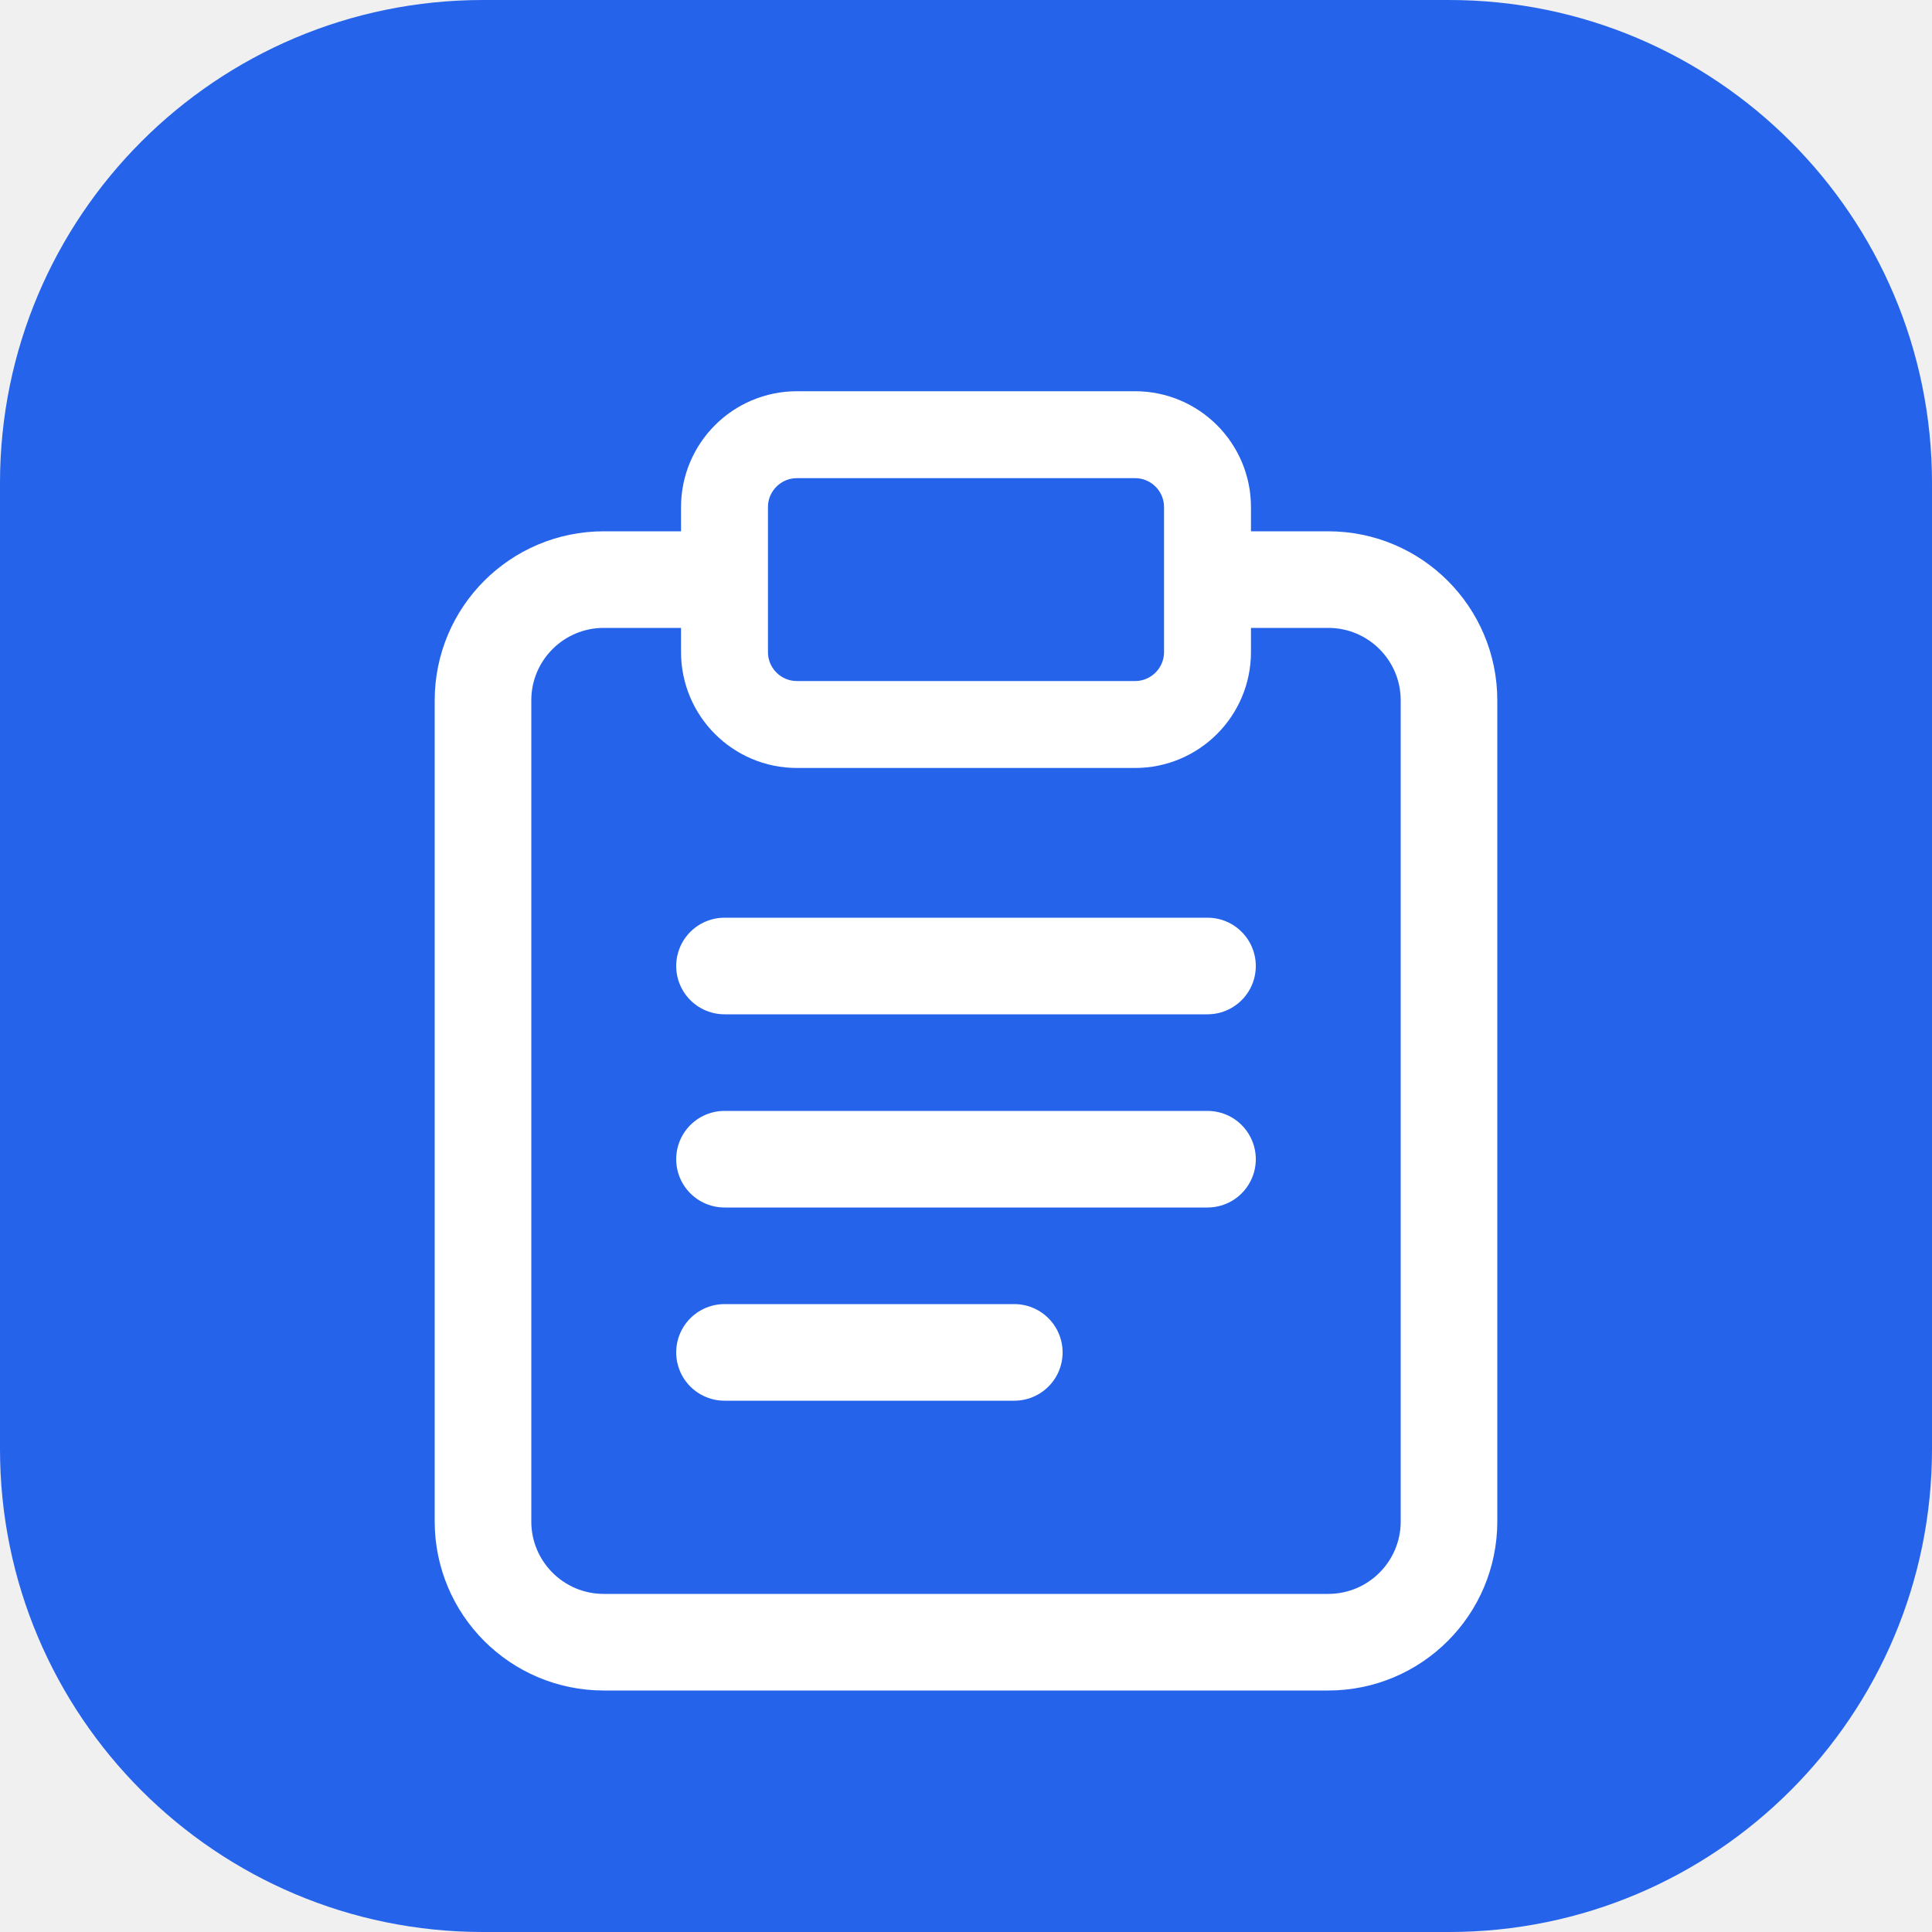
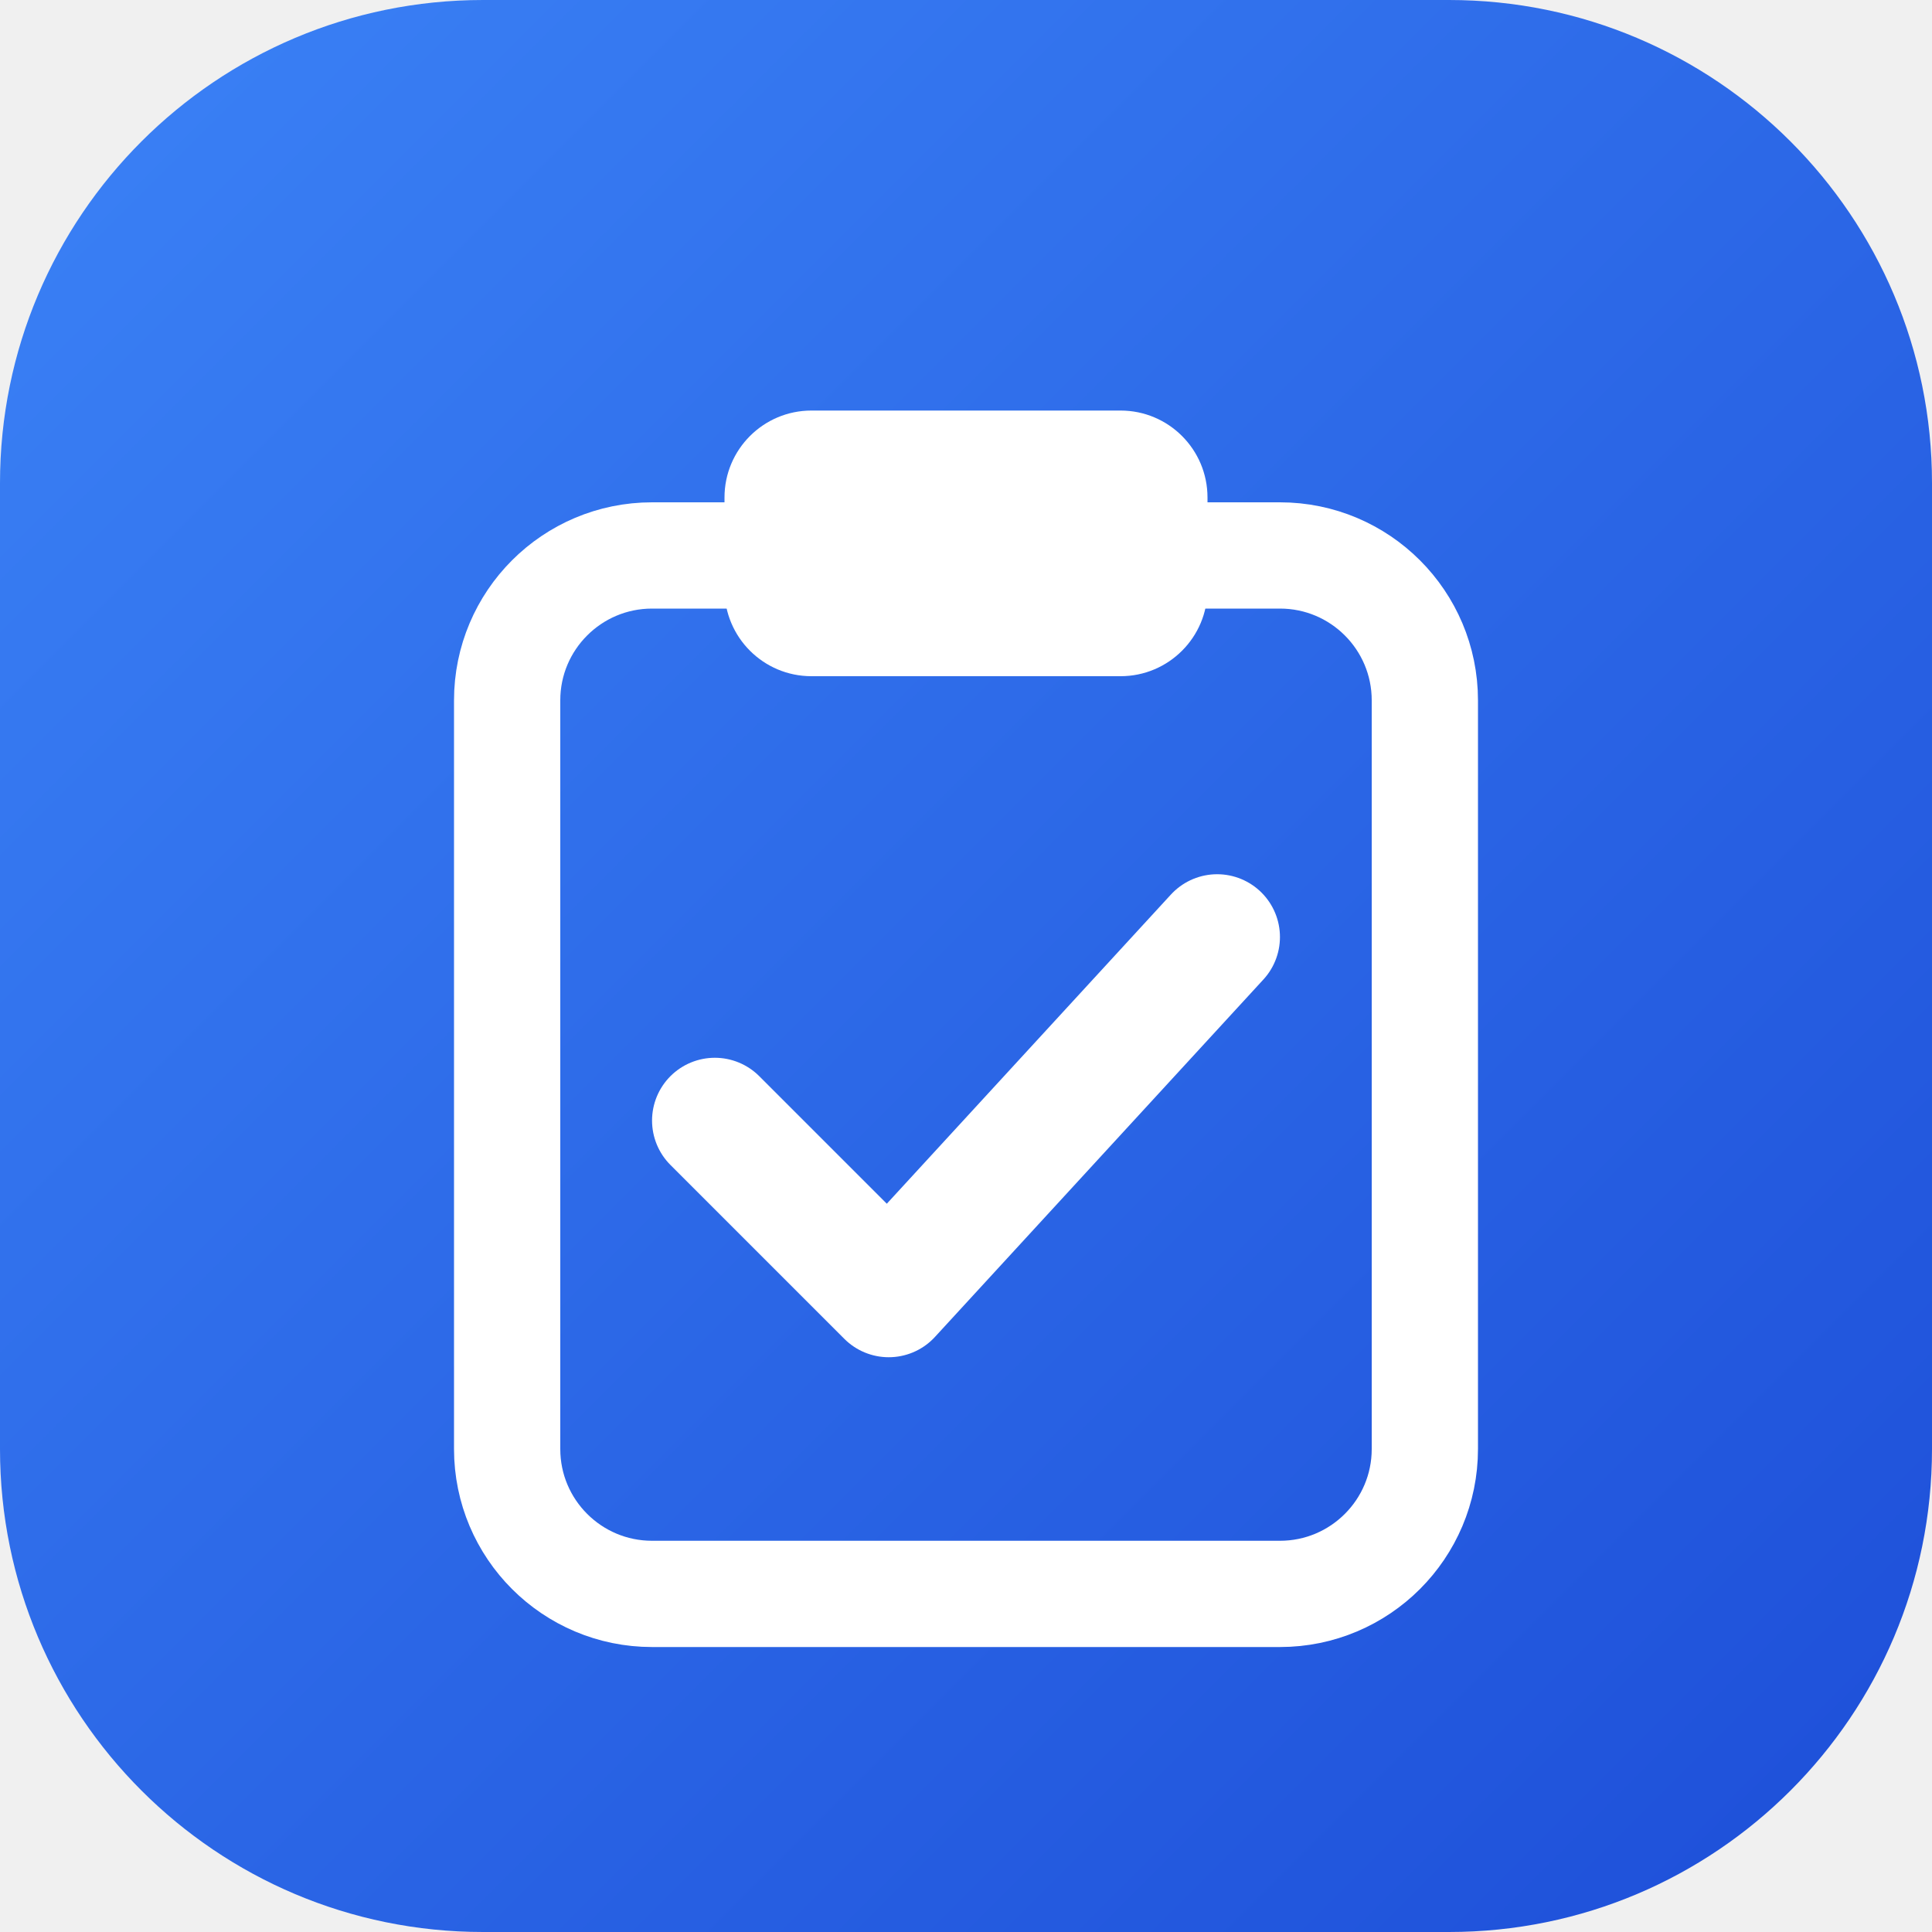
<svg xmlns="http://www.w3.org/2000/svg" viewBox="0 0 40 40" fill="none">
-   <rect width="40" height="40" rx="10" fill="#2563eb" />
-   <rect x="10" y="12" width="20" height="22" rx="2.5" stroke="white" stroke-width="2" fill="none" />
-   <rect x="15" y="9" width="10" height="6" rx="1.5" fill="#2563eb" stroke="white" stroke-width="1.8" />
-   <line x1="15" y1="20" x2="25" y2="20" stroke="white" stroke-width="2" stroke-linecap="round" />
-   <line x1="15" y1="24" x2="25" y2="24" stroke="white" stroke-width="2" stroke-linecap="round" />
-   <line x1="15" y1="28" x2="21" y2="28" stroke="white" stroke-width="2" stroke-linecap="round" />
+   <defs>
+     <linearGradient id="rc-g" x1="0" y1="0" x2="40" y2="40" gradientUnits="userSpaceOnUse">
+       <stop offset="0" stop-color="#3b82f6" />
+       <stop offset="1" stop-color="#1d4ed8" />
+     </linearGradient>
+   </defs>
+   <rect width="40" height="40" rx="10" fill="url(#rc-g)" />
+   <rect x="10.5" y="11.5" width="19" height="21.5" rx="3" stroke="white" stroke-width="2.2" />
+   <rect x="15" y="8.5" width="10" height="5.5" rx="1.8" fill="white" />
+   <path d="M14.8 23.2l3.6 3.6 6.8-7.4" stroke="white" stroke-width="2.6" stroke-linecap="round" stroke-linejoin="round" />
</svg>
